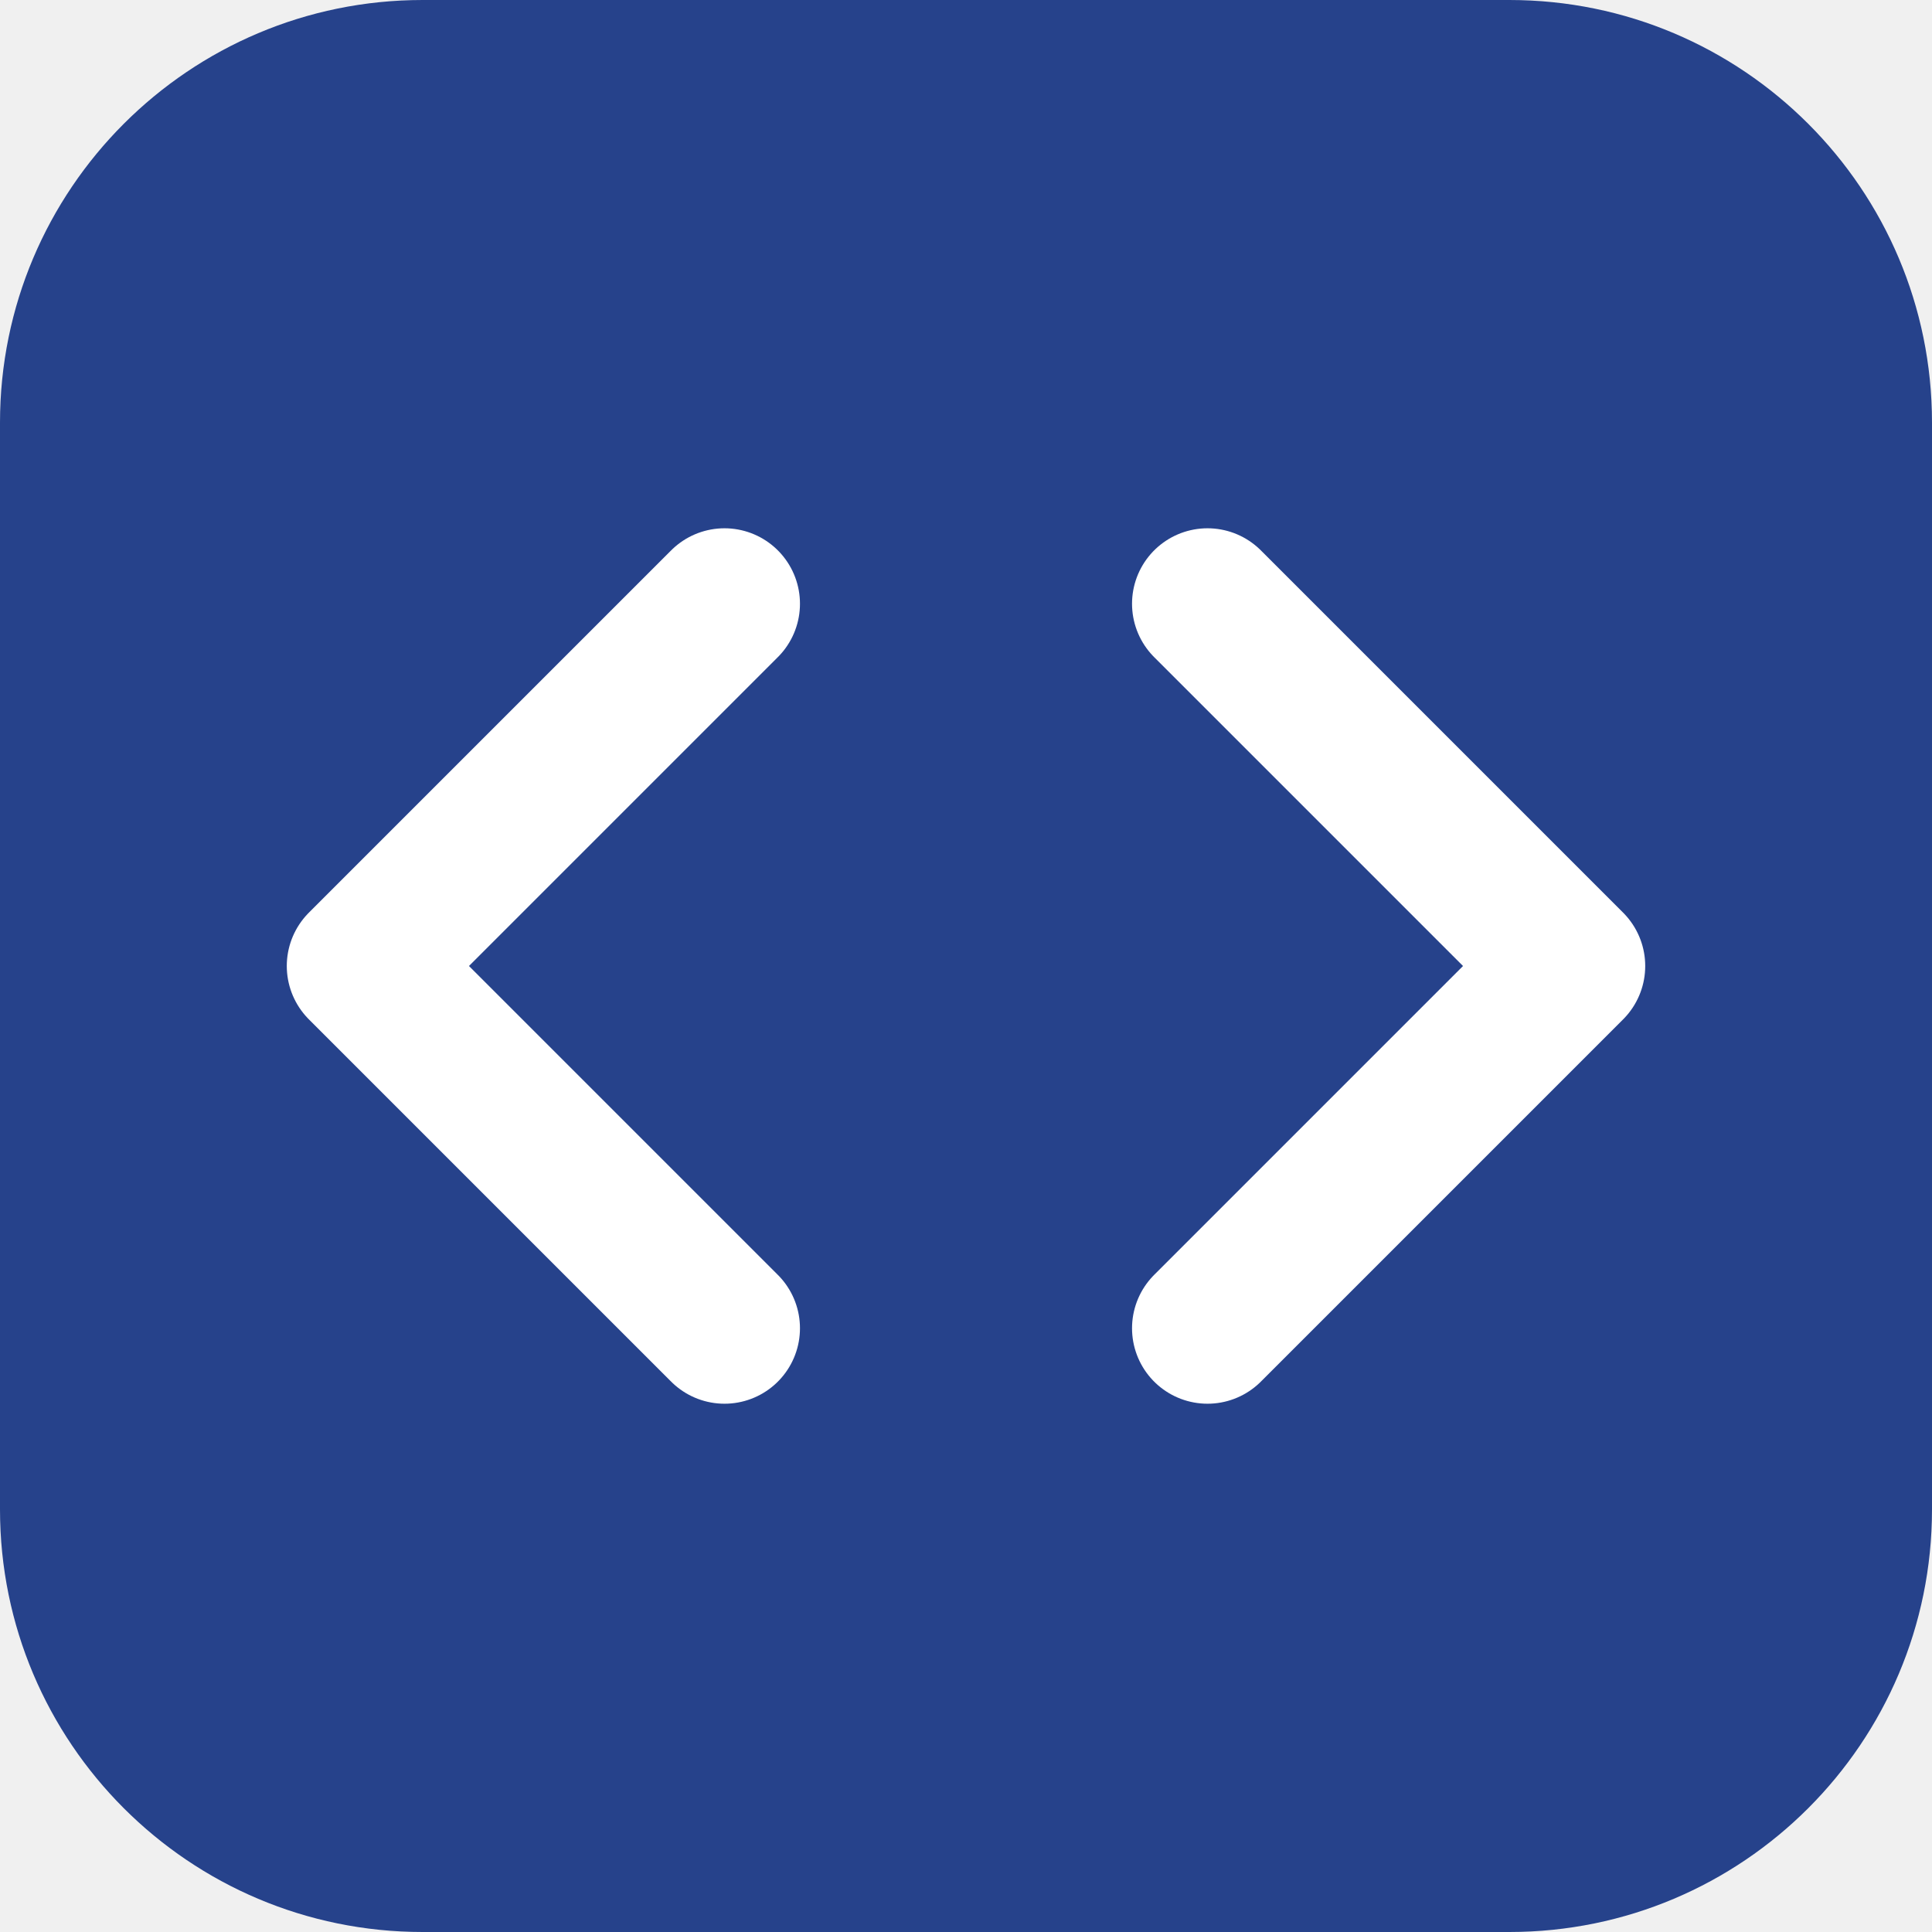
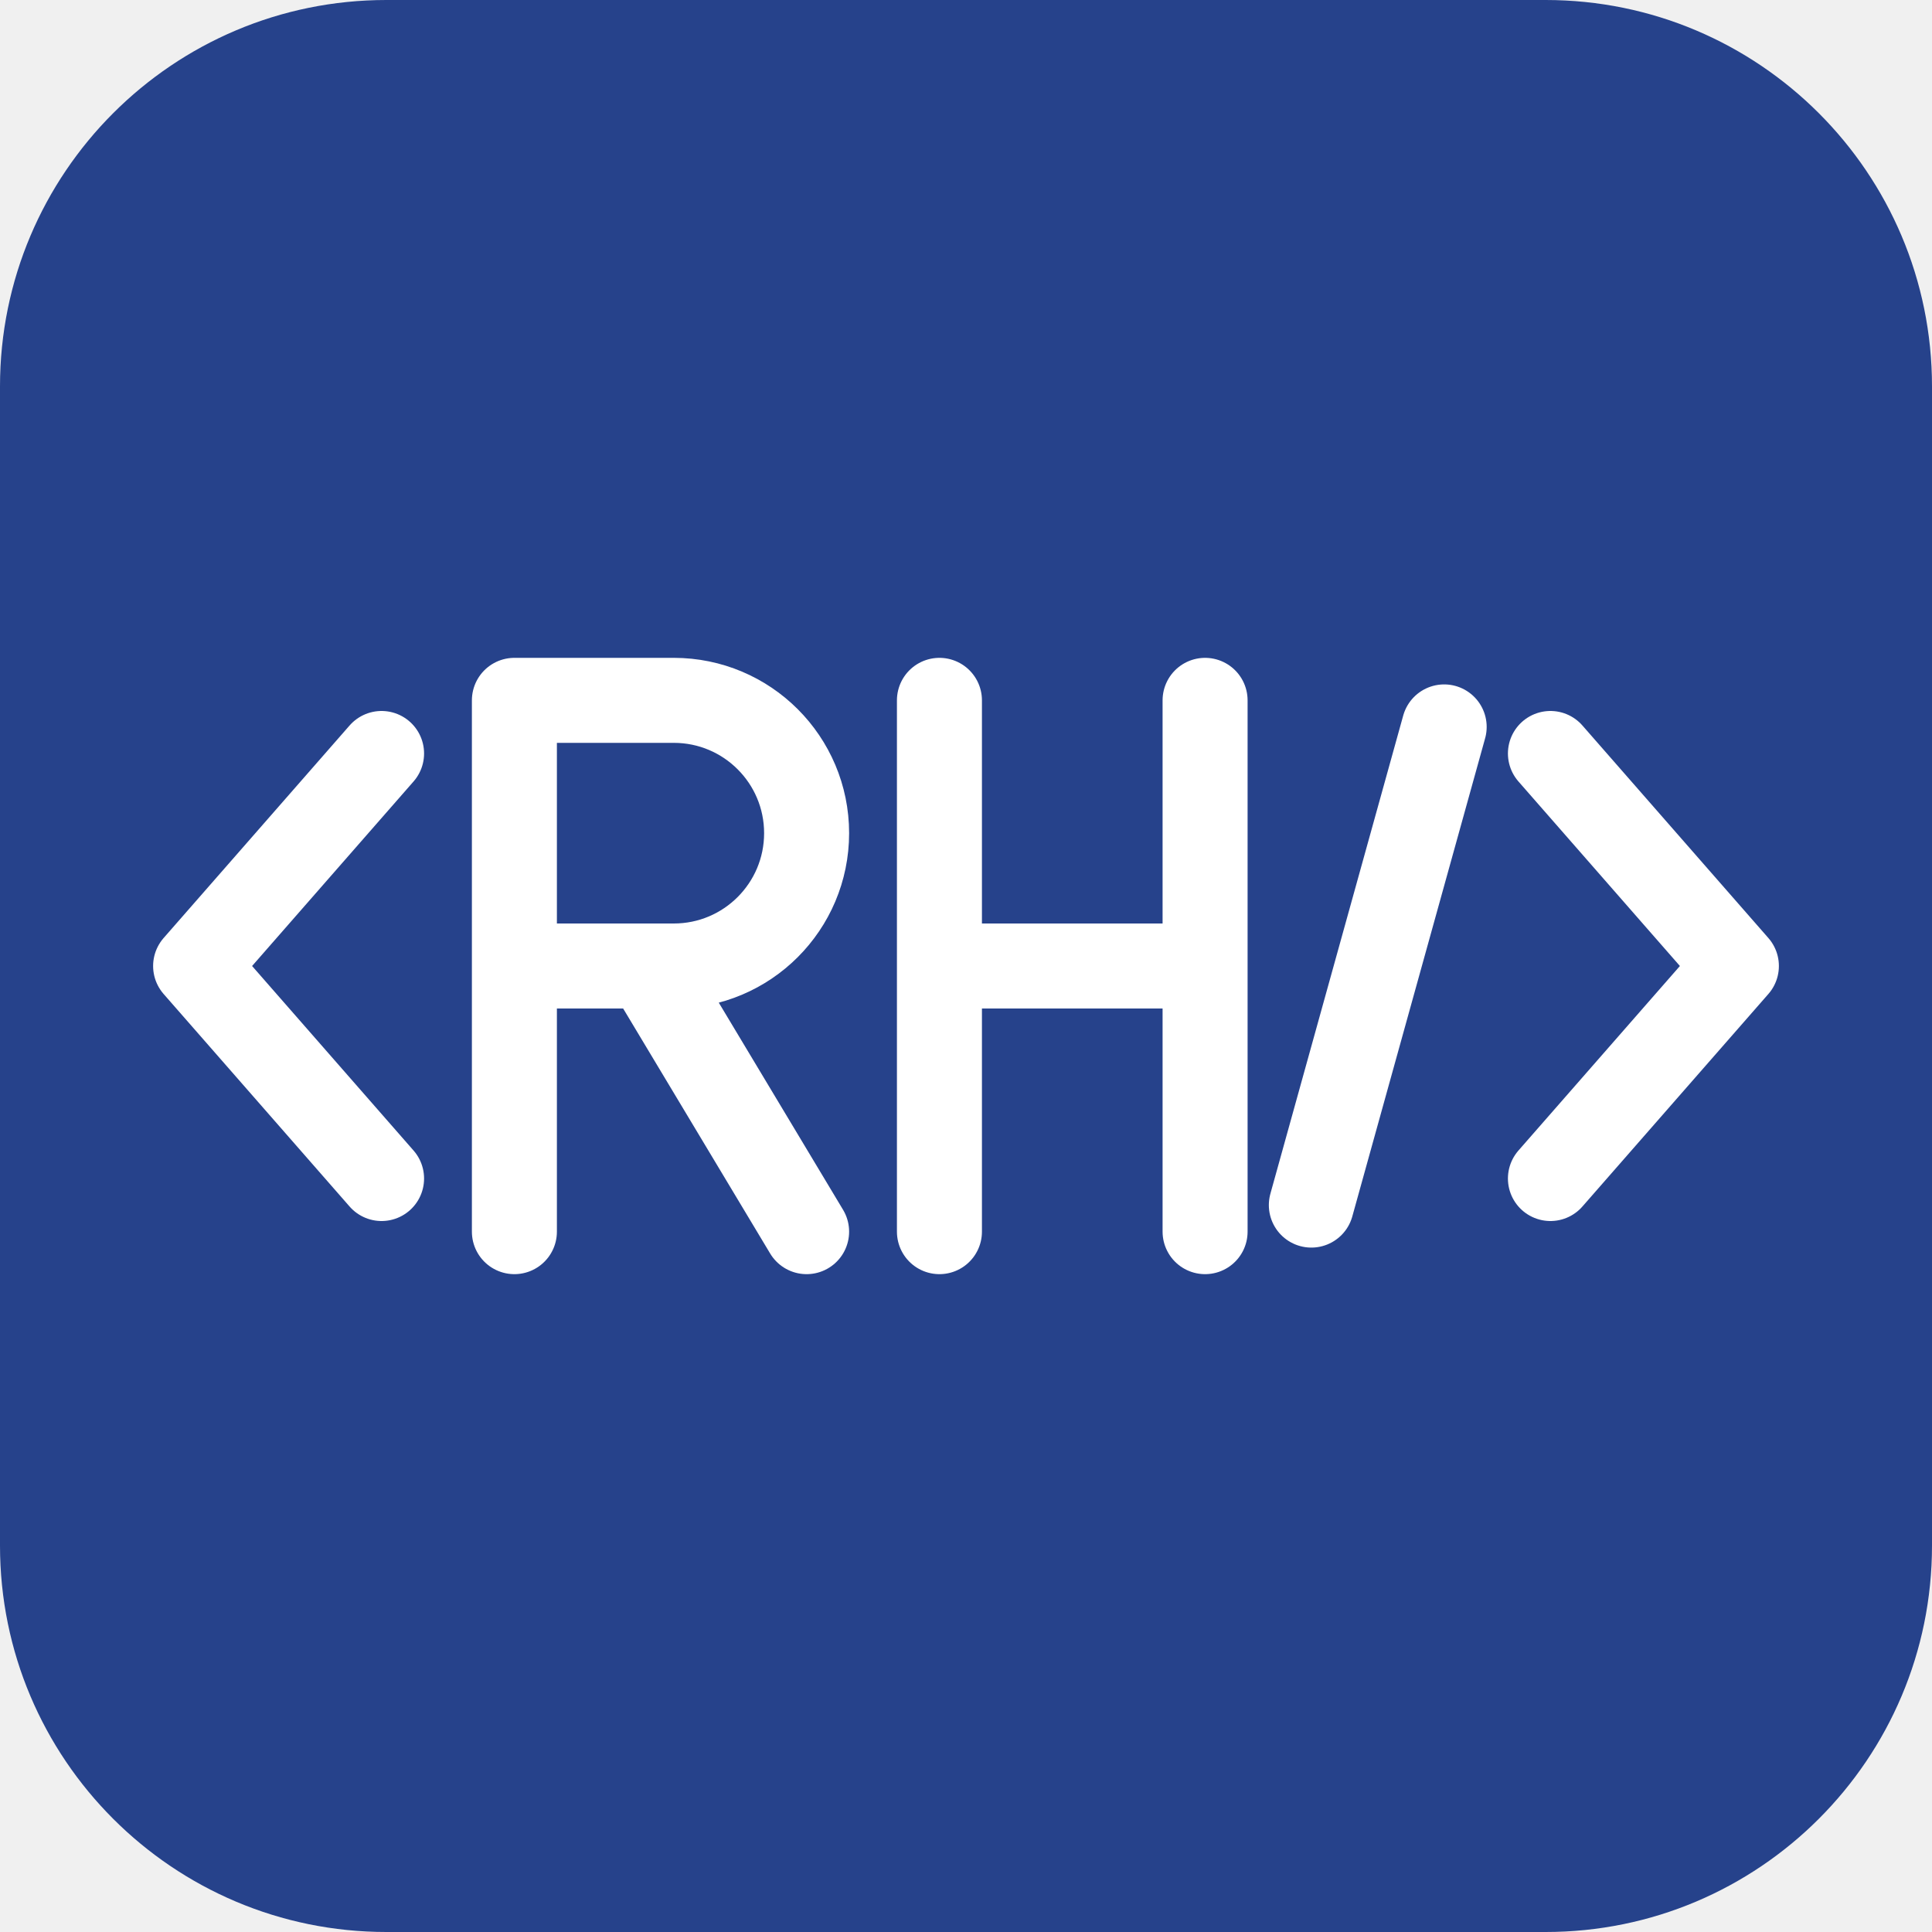
- <svg xmlns="http://www.w3.org/2000/svg" viewBox="0 0 64 64">
-   <rect width="64" height="64" rx="14" fill="#26428b" />
-   <path d="M24 20 12 32l12 12M40 20l12 12-12 12" fill="none" stroke="#fff" stroke-width="5" stroke-linecap="round" stroke-linejoin="round" />
+ <svg xmlns="http://www.w3.org/2000/svg" width="64" height="64" viewBox="0 0 64 64">
+   <rect width="64" height="64" rx="12.8" fill="#26428b" />
+   <svg x="3.84" y="17.92" width="56.32" height="28.16" viewBox="0 0 64 32" fill="none" stroke="#fff" stroke-width="3.2" stroke-linecap="round" stroke-linejoin="round">
+     <path d="M10 8 L3 16 L10 24 M15 26 V6 H21 A5 5 0 0 1 21 16 H15 M20 16 L26 26 M31 6 V26 M41 6 V26 M31 16 H41 M45 25 L50 7 M54 8 L61 16 L54 24" />
+   </svg>
</svg>
